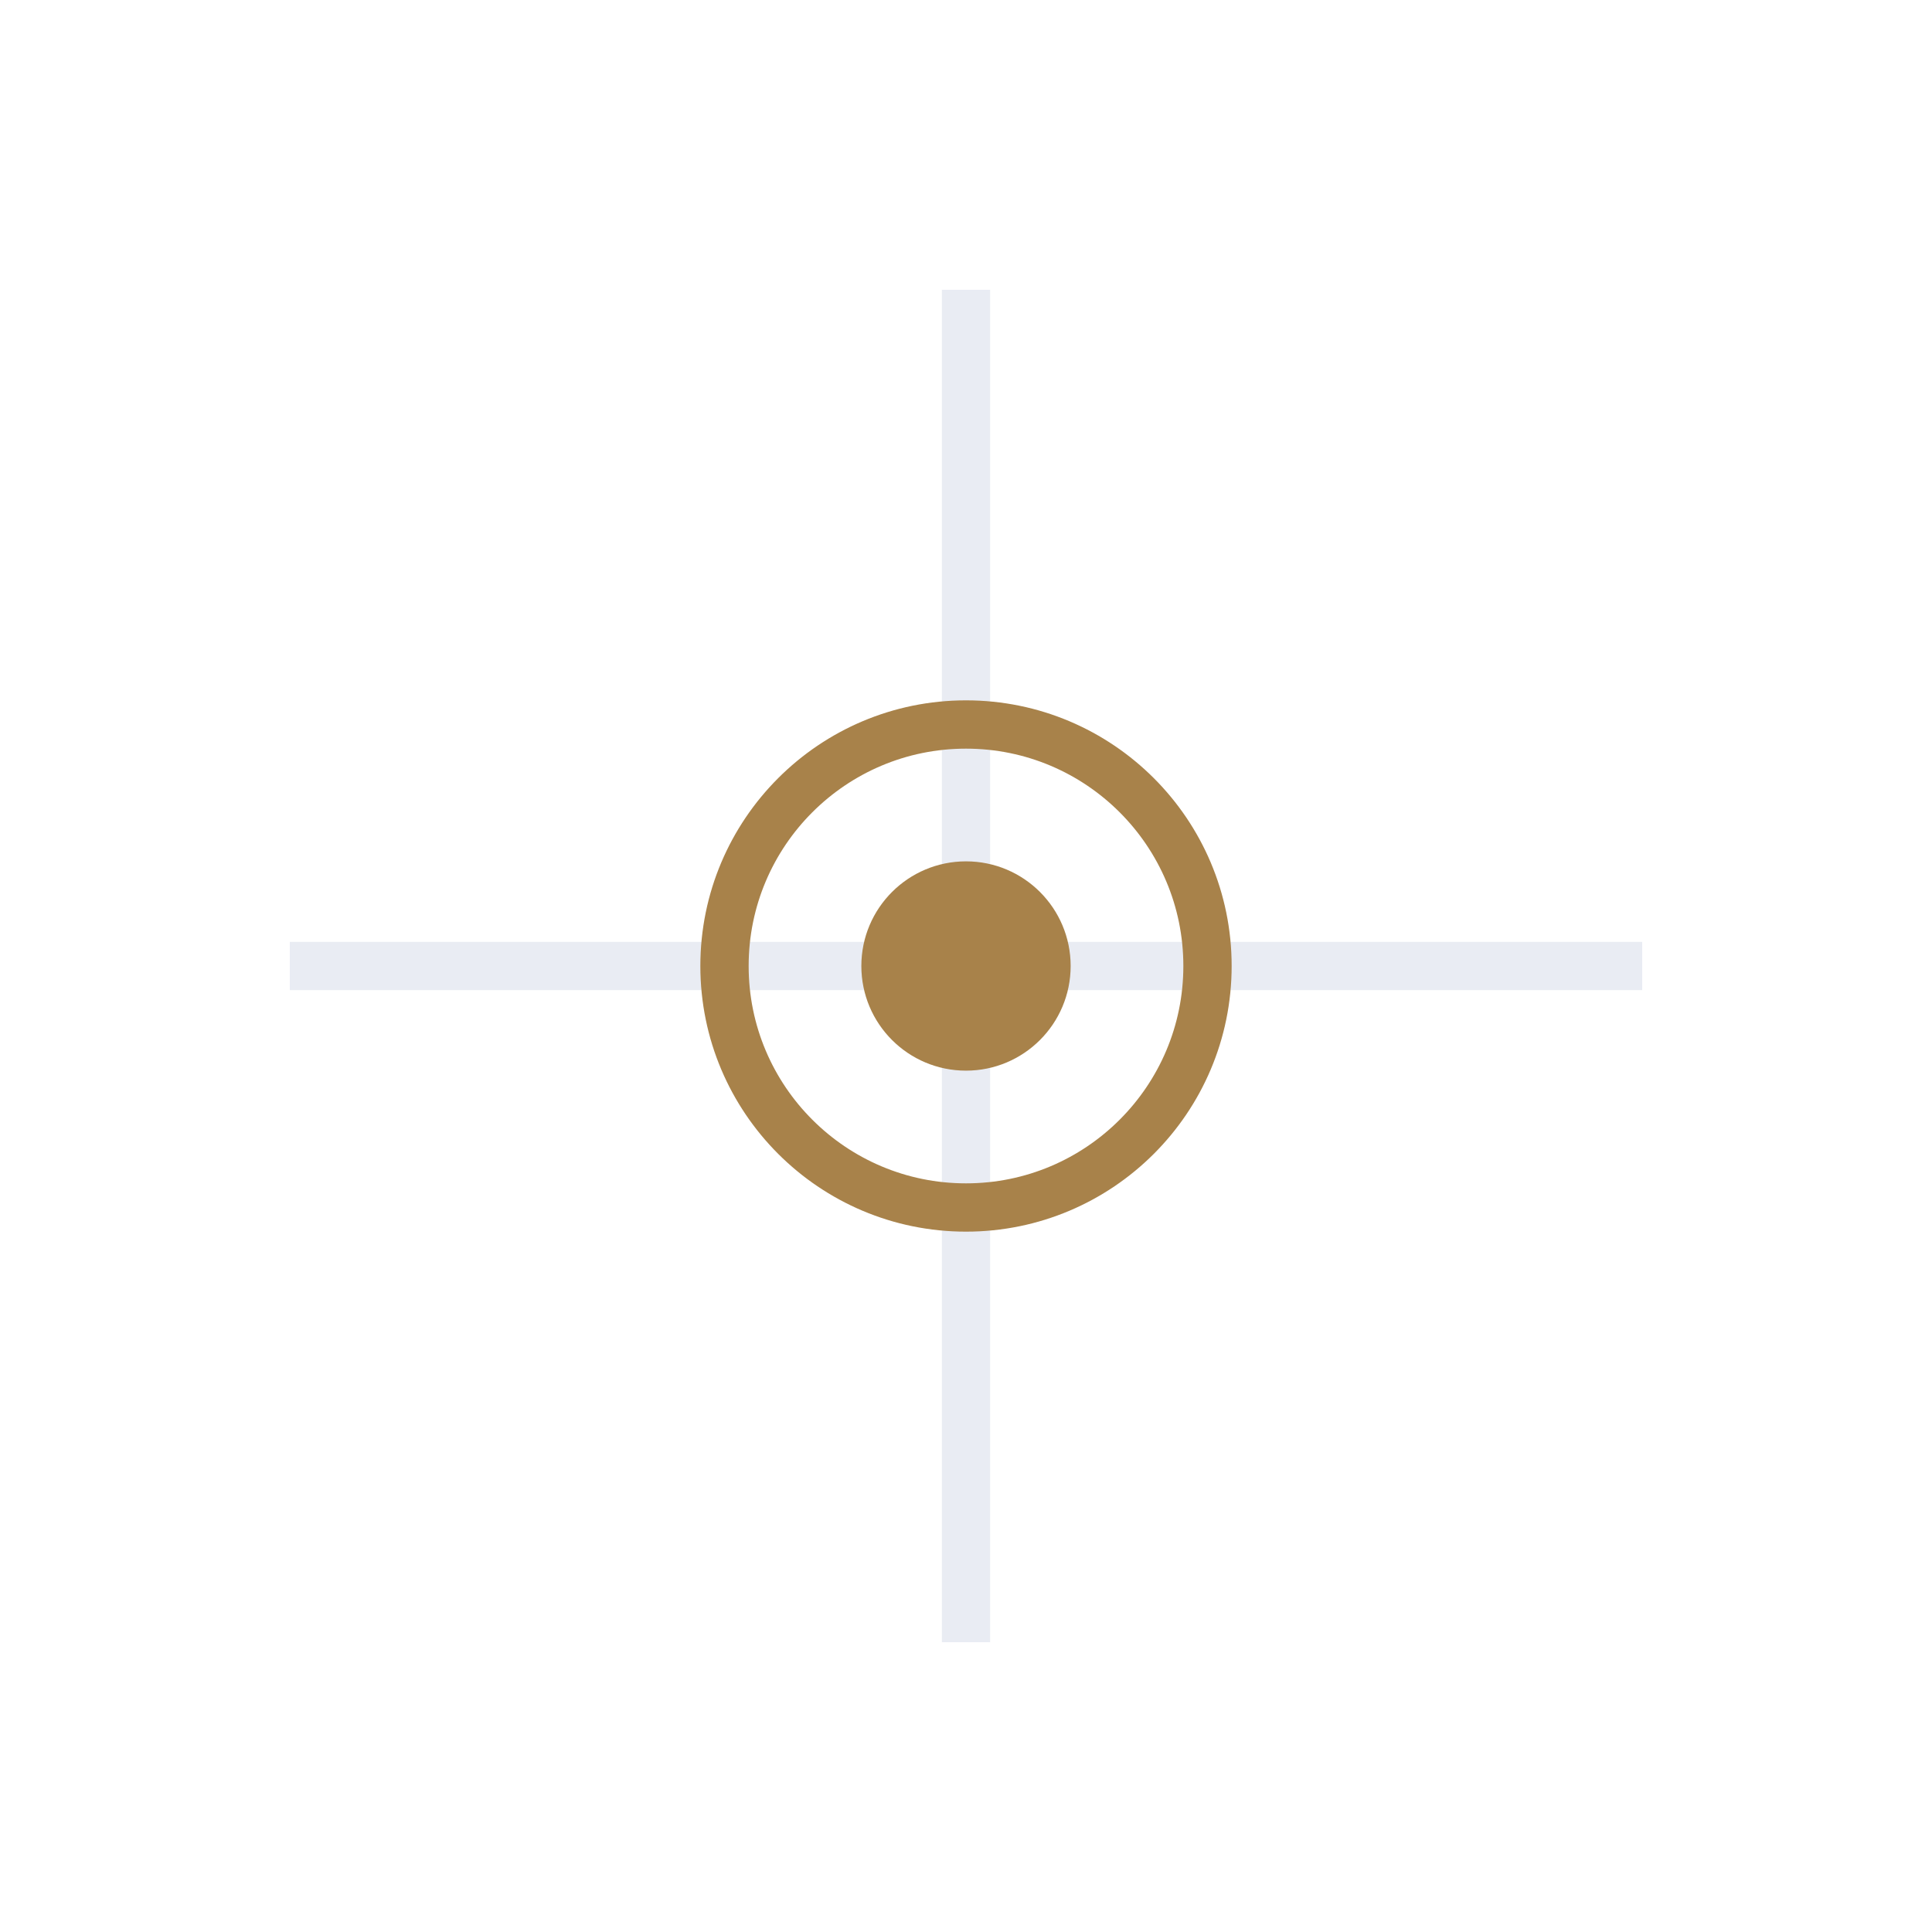
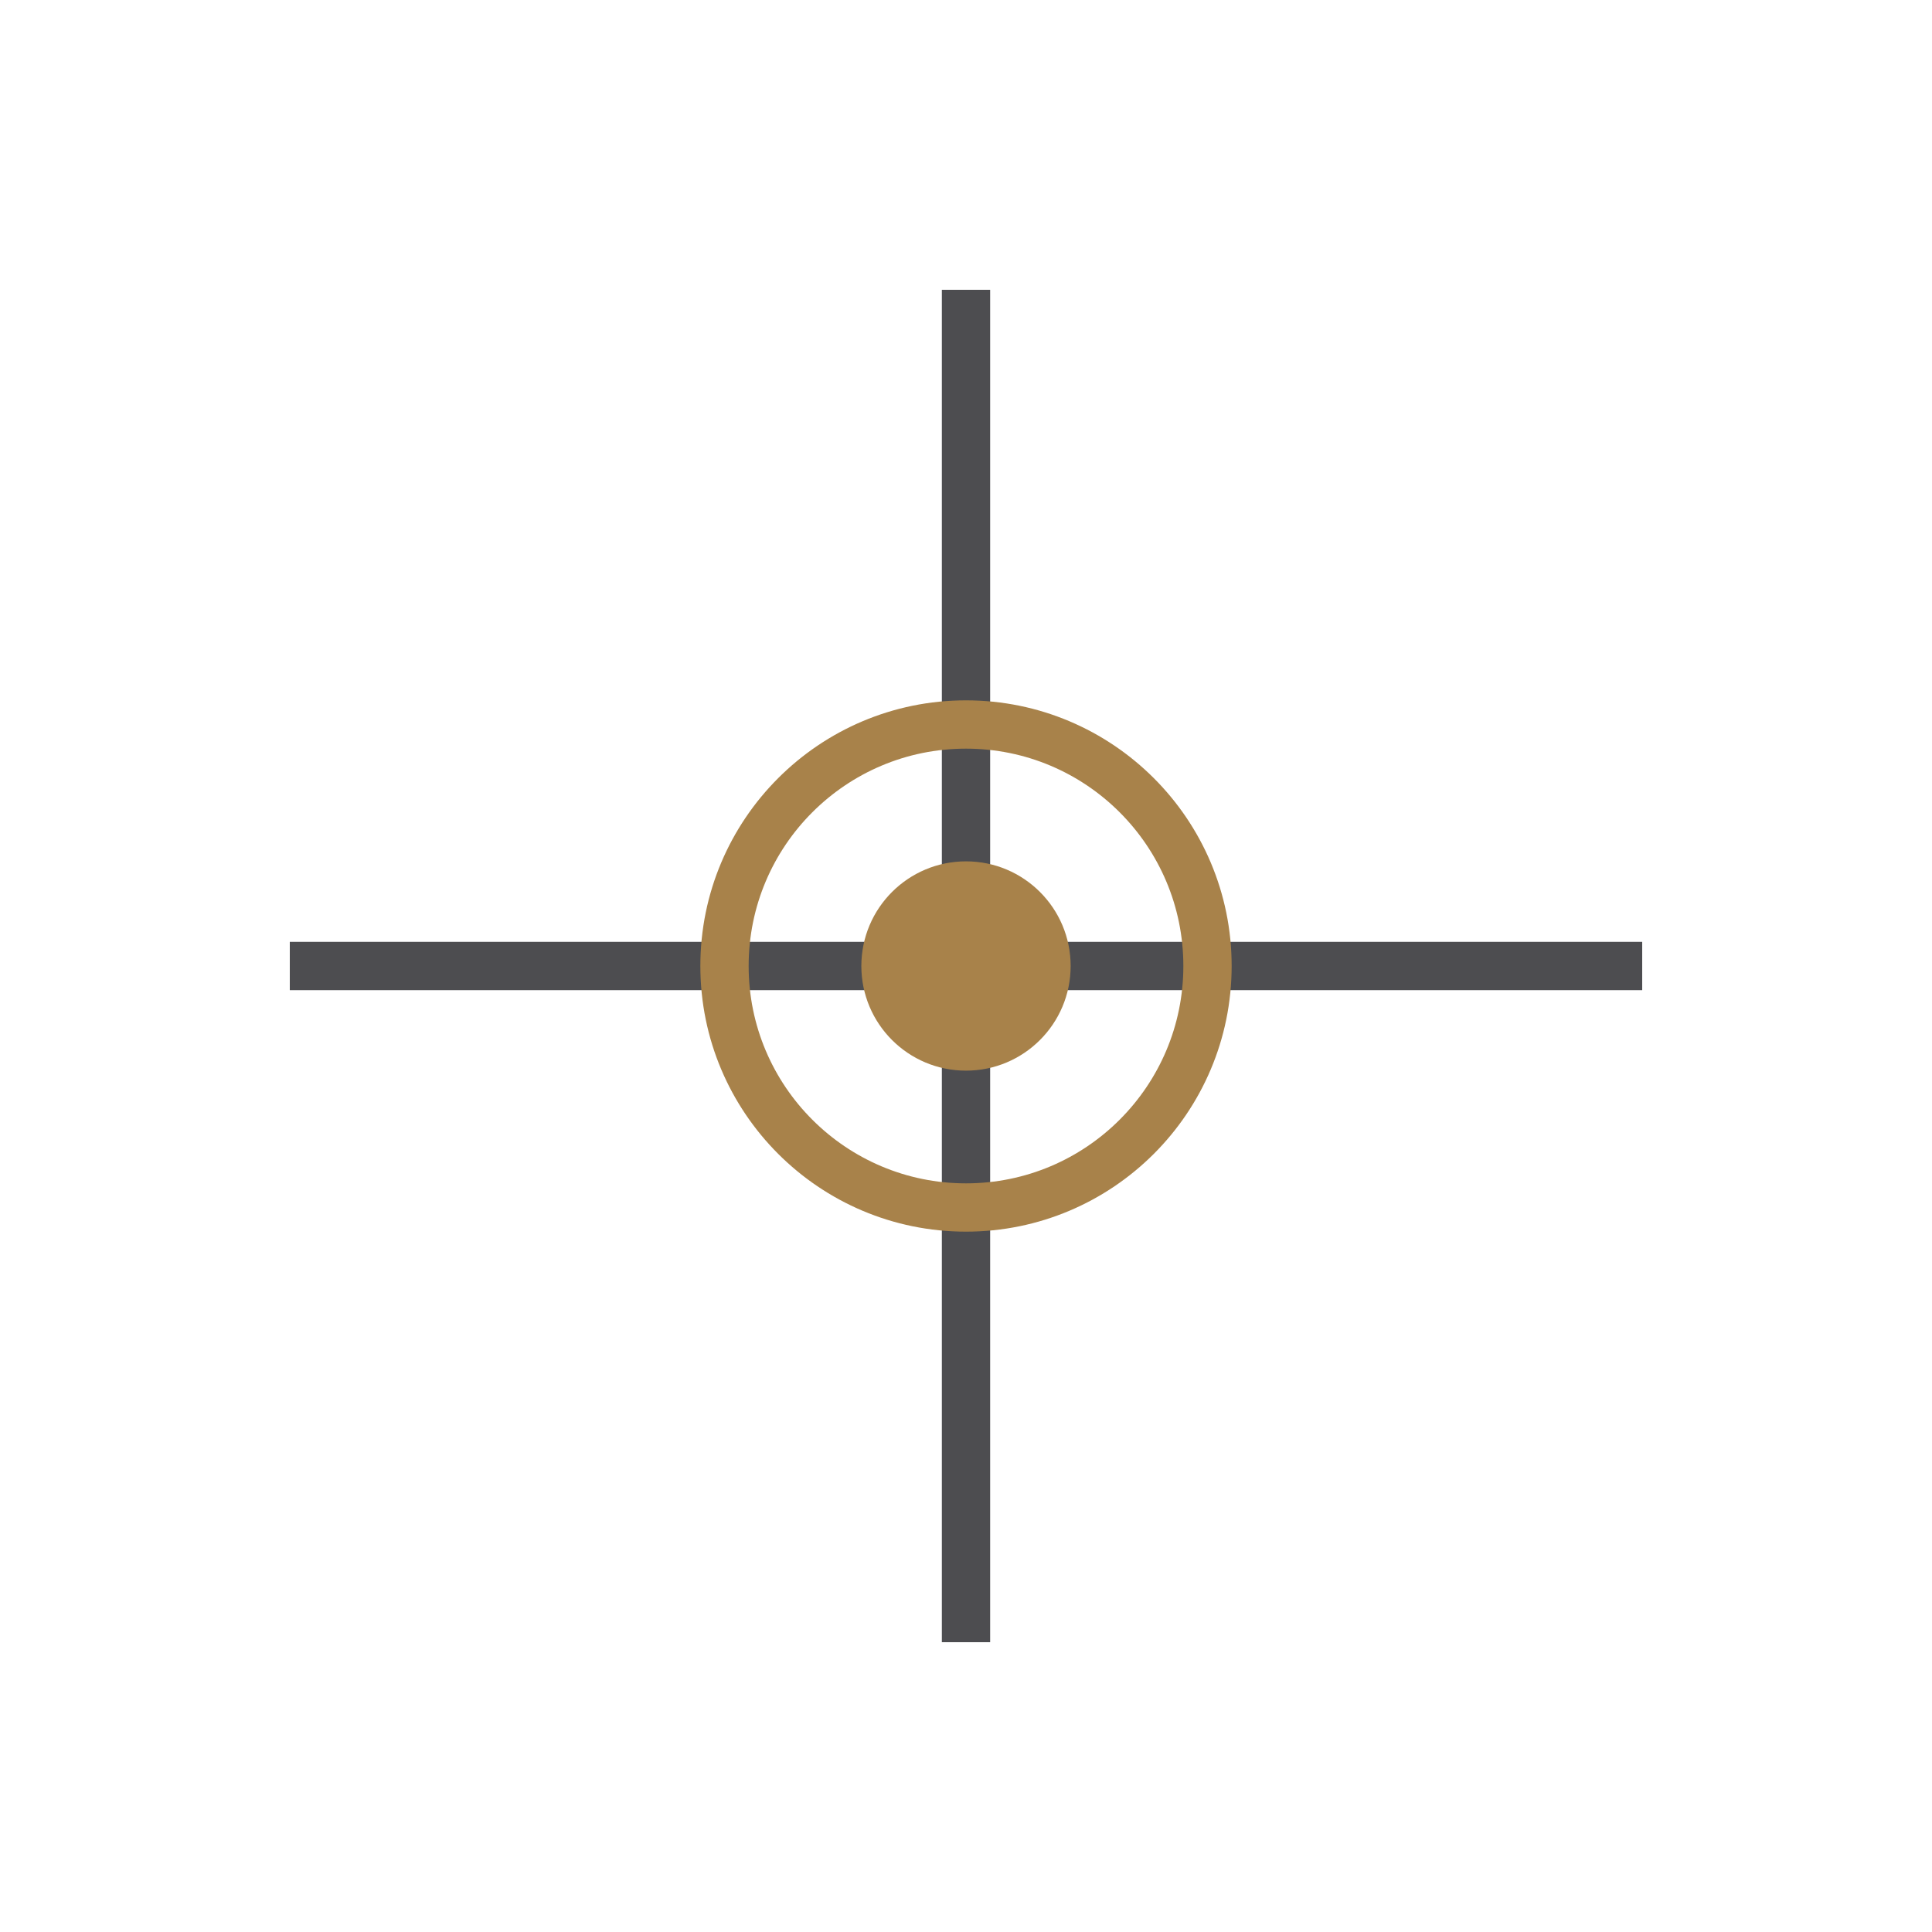
<svg xmlns="http://www.w3.org/2000/svg" viewBox="0 0 120 120" width="120" height="120" role="img" aria-label="Light Lux icon">
-   <line x1="18" y1="60" x2="102" y2="60" stroke="#e4e7f0" stroke-opacity="0.82" stroke-width="3" />
-   <line x1="60" y1="18" x2="60" y2="102" stroke="#e4e7f0" stroke-opacity="0.82" stroke-width="3" />
+   <line x1="18" y1="60" x2="102" y2="60" stroke="#26262A" stroke-opacity="0.82" stroke-width="3" />
+   <line x1="60" y1="18" x2="60" y2="102" stroke="#26262A" stroke-opacity="0.82" stroke-width="3" />
  <circle cx="60" cy="60" r="15" fill="none" stroke="#A8824A" stroke-width="3" />
  <circle cx="60" cy="60" r="6.5" fill="#A8824A" />
</svg>
